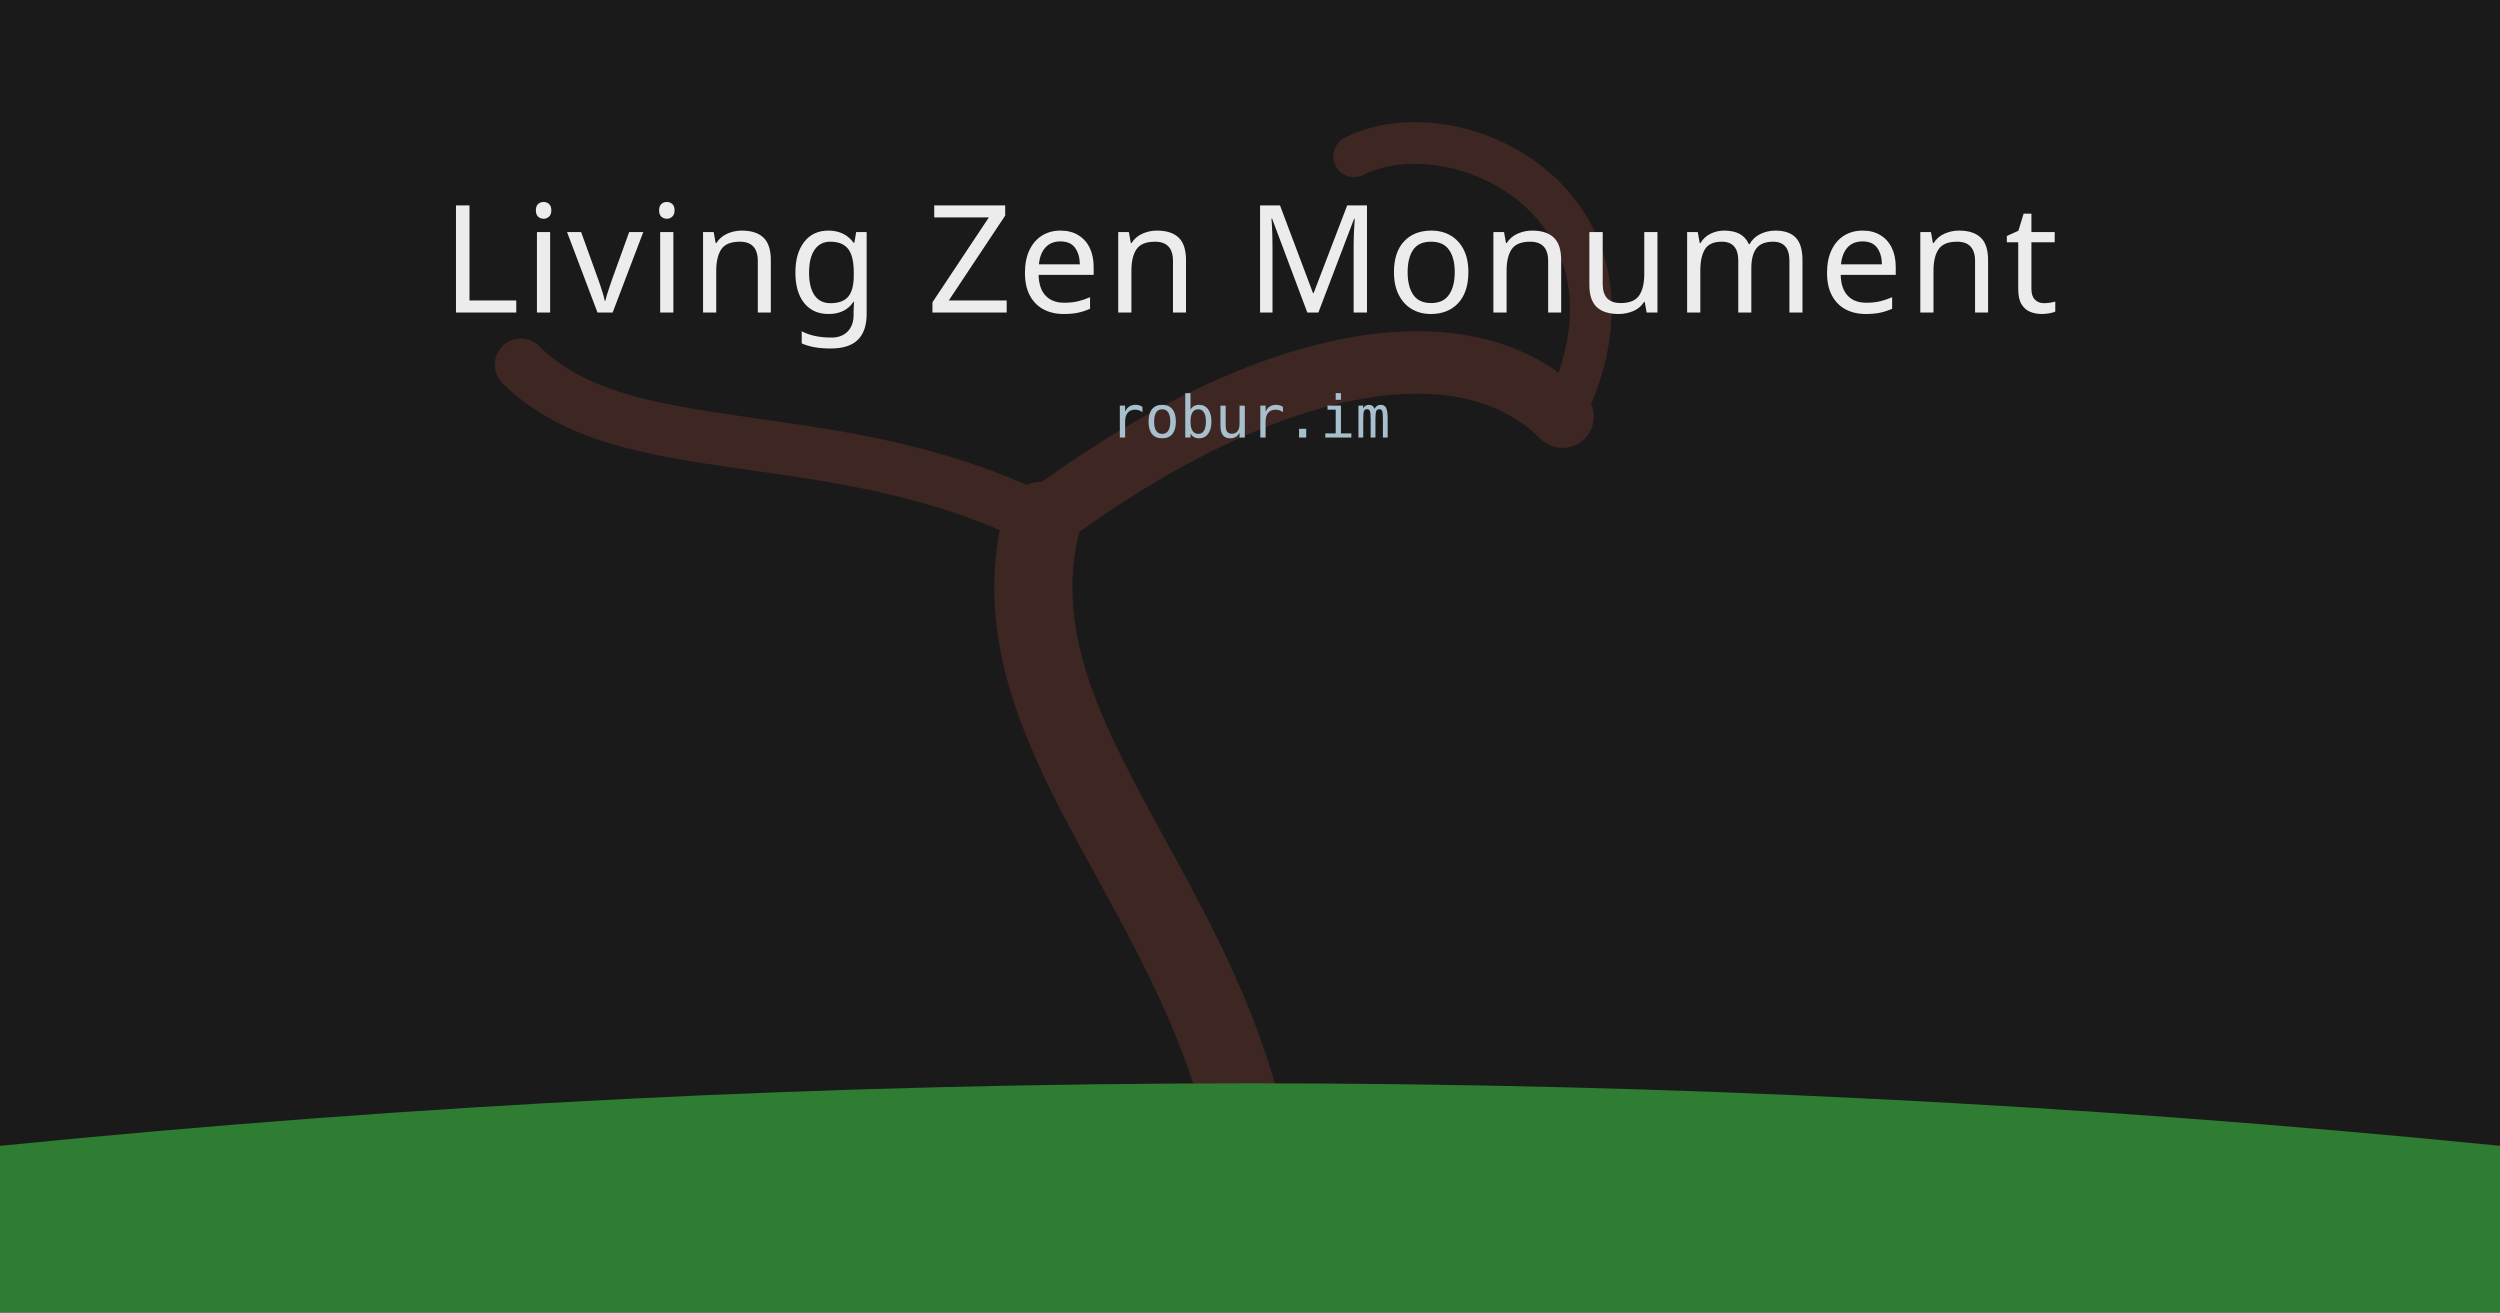
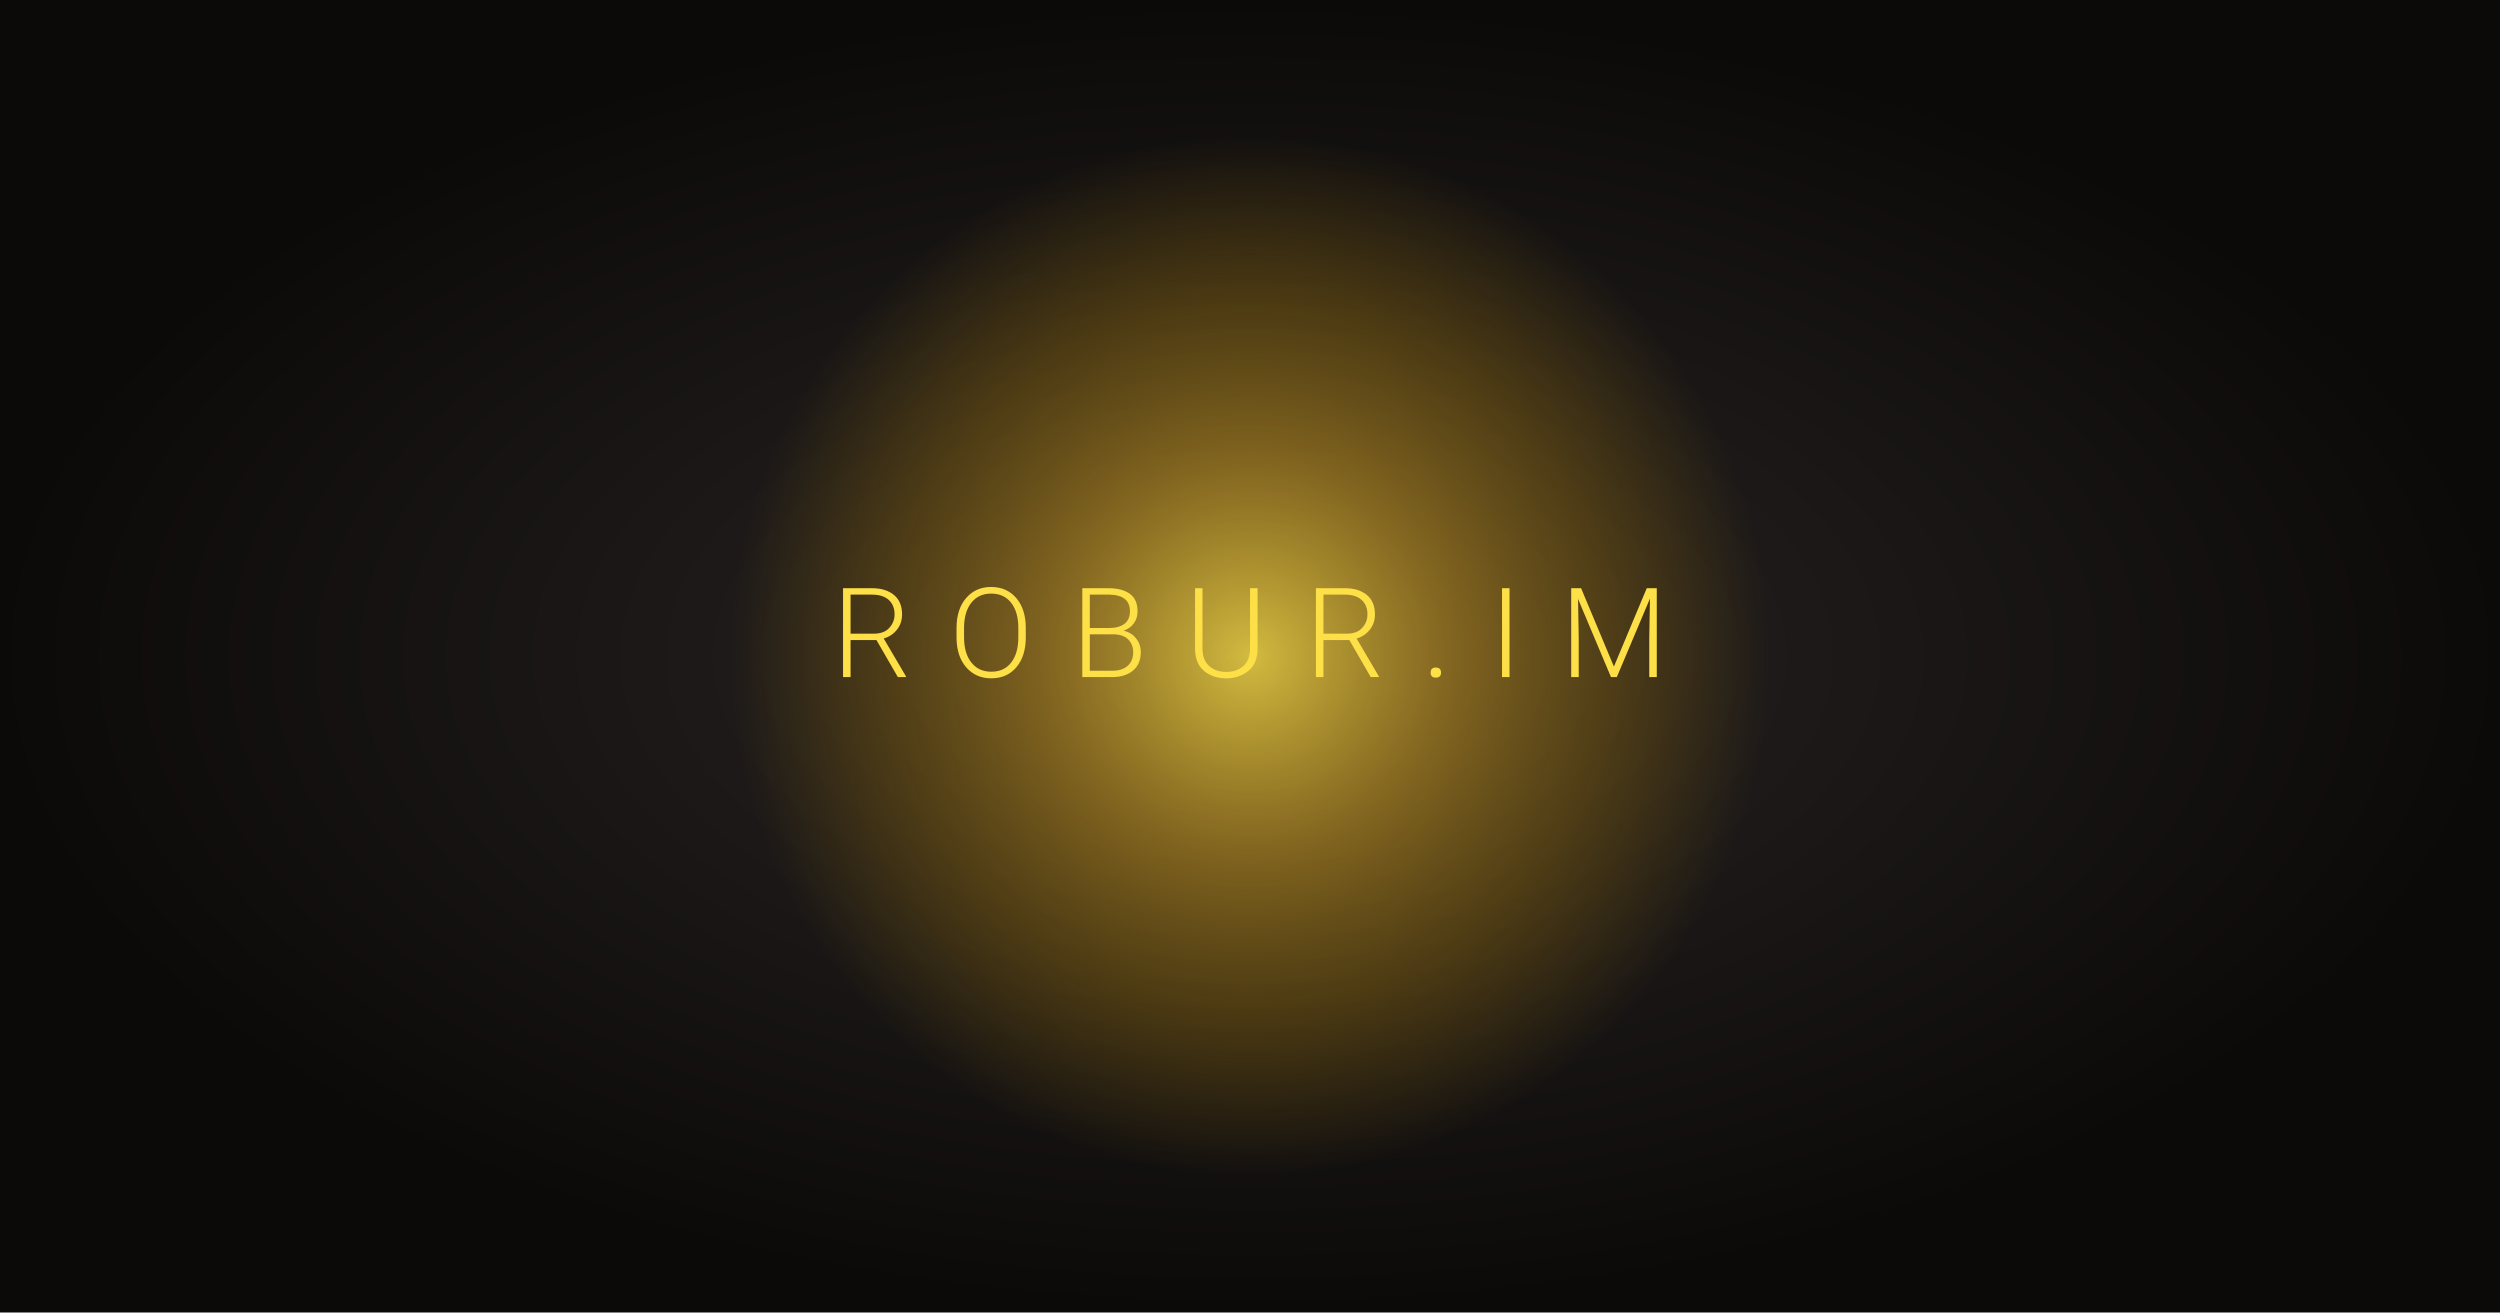
- <svg xmlns="http://www.w3.org/2000/svg" width="1200" height="630" viewBox="0 0 1200 630">
-   <rect width="1200" height="630" fill="#1a1a1a" />
-   <g transform="translate(600, 550) scale(2.5)">
-     <path d="M 0,0 C -10,-50 -50,-80 -40,-120" stroke="#3e2723" stroke-width="15" fill="none" stroke-linecap="round" />
-     <path d="M -40,-120 C -80,-140 -120,-130 -140,-150" stroke="#3e2723" stroke-width="10" fill="none" stroke-linecap="round" />
-     <path d="M -40,-120 C 0,-150 40,-160 60,-140" stroke="#3e2723" stroke-width="12" fill="none" stroke-linecap="round" />
-     <path d="M 60,-140 C 80,-180 40,-200 20,-190" stroke="#3e2723" stroke-width="8" fill="none" stroke-linecap="round" />
-   </g>
-   <text x="600" y="150" font-family="Segoe UI, sans-serif" font-size="72" fill="#ececec" text-anchor="middle" font-weight="300" letter-spacing="2">Living Zen Monument</text>
-   <text x="600" y="210" font-family="monospace" font-size="28" fill="#a8c0ce" text-anchor="middle">robur.im</text>
-   <path d="M 0 550 Q 600 490 1200 550 L 1200 630 L 0 630 Z" fill="#2e7d32" />
+ <svg xmlns="http://www.w3.org/2000/svg" width="1200" height="630" viewBox="0 0 1200 630" fill="none">
+   <rect width="1200" height="630" fill="url(#bg-gradient)" />
+   <defs>
+     <radialGradient id="bg-gradient" cx="50%" cy="50%" r="50%" fx="50%" fy="50%">
+       <stop offset="0%" stop-color="#292524" />
+       <stop offset="100%" stop-color="#0c0a09" />
+     </radialGradient>
+     <radialGradient id="core-glow" cx="50%" cy="50%" r="50%" fx="50%" fy="50%">
+       <stop offset="0%" stop-color="#FDE047" stop-opacity="0.8" />
+       <stop offset="40%" stop-color="#DAA520" stop-opacity="0.5" />
+       <stop offset="70%" stop-color="#B8860B" stop-opacity="0.3" />
+       <stop offset="100%" stop-color="#B8860B" stop-opacity="0" />
+     </radialGradient>
+   </defs>
+   <circle cx="600" cy="315" r="250" fill="url(#core-glow)" />
+   <text x="600" y="325" font-family="-apple-system, BlinkMacSystemFont, 'Segoe UI', Roboto, sans-serif" font-size="60" fill="#FDE047" text-anchor="middle" letter-spacing="0.3em" font-weight="300">ROBUR.IM</text>
</svg>
